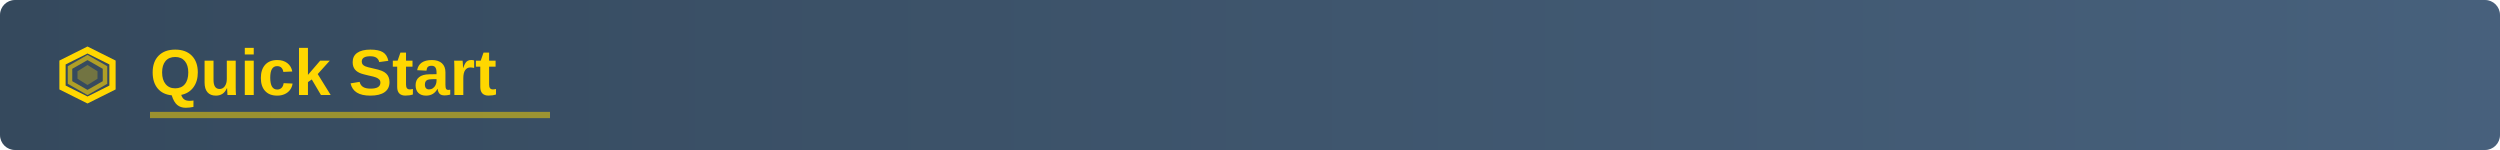
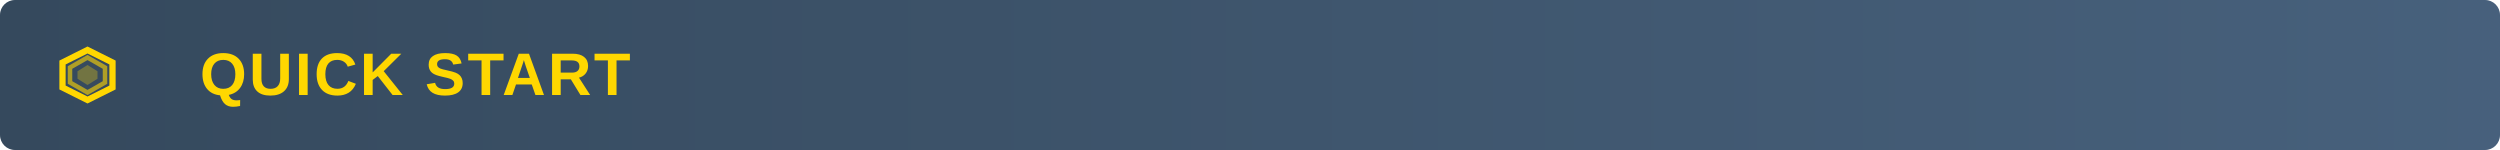
<svg xmlns="http://www.w3.org/2000/svg" width="1000" height="60">
  <defs>
    <linearGradient id="bgGradient" x1="0%" y1="0%" x2="100%" y2="0%">
      <stop offset="0%" style="stop-color:#2a3f54;stop-opacity:0.95" />
      <stop offset="100%" style="stop-color:#3d5875;stop-opacity:0.95" />
    </linearGradient>
  </defs>
  <rect width="1000" height="60" rx="6" fill="url(#bgGradient)" />
  <g transform="translate(20, 15)">
    <polygon points="15,5 25,10 25,20 15,25 5,20 5,10" fill="none" stroke="#FFD700" stroke-width="2.5" />
    <polygon points="15,8 22,12 22,18 15,22 8,18 8,12" fill="none" stroke="#FFD700" stroke-width="1.8" opacity="0.6" />
    <polygon points="15,11 19,13.5 19,16.5 15,19 11,16.5 11,13.5" fill="#FFD700" opacity="0.3" />
  </g>
-   <text x="60" y="38" font-family="-apple-system, BlinkMacSystemFont, 'Segoe UI', Arial, sans-serif" font-size="26" font-weight="700" fill="#FFD700">Quick Start</text>
-   <line x1="60" y1="46" x2="220" y2="46" stroke="#FFD700" stroke-width="2.5" opacity="0.5" />
+   <text x="80" y="38" font-family="-apple-system, BlinkMacSystemFont, 'Segoe UI', Arial, sans-serif" font-size="24" font-weight="700" fill="#FFD700" letter-spacing="1">QUICK START</text>
</svg>
